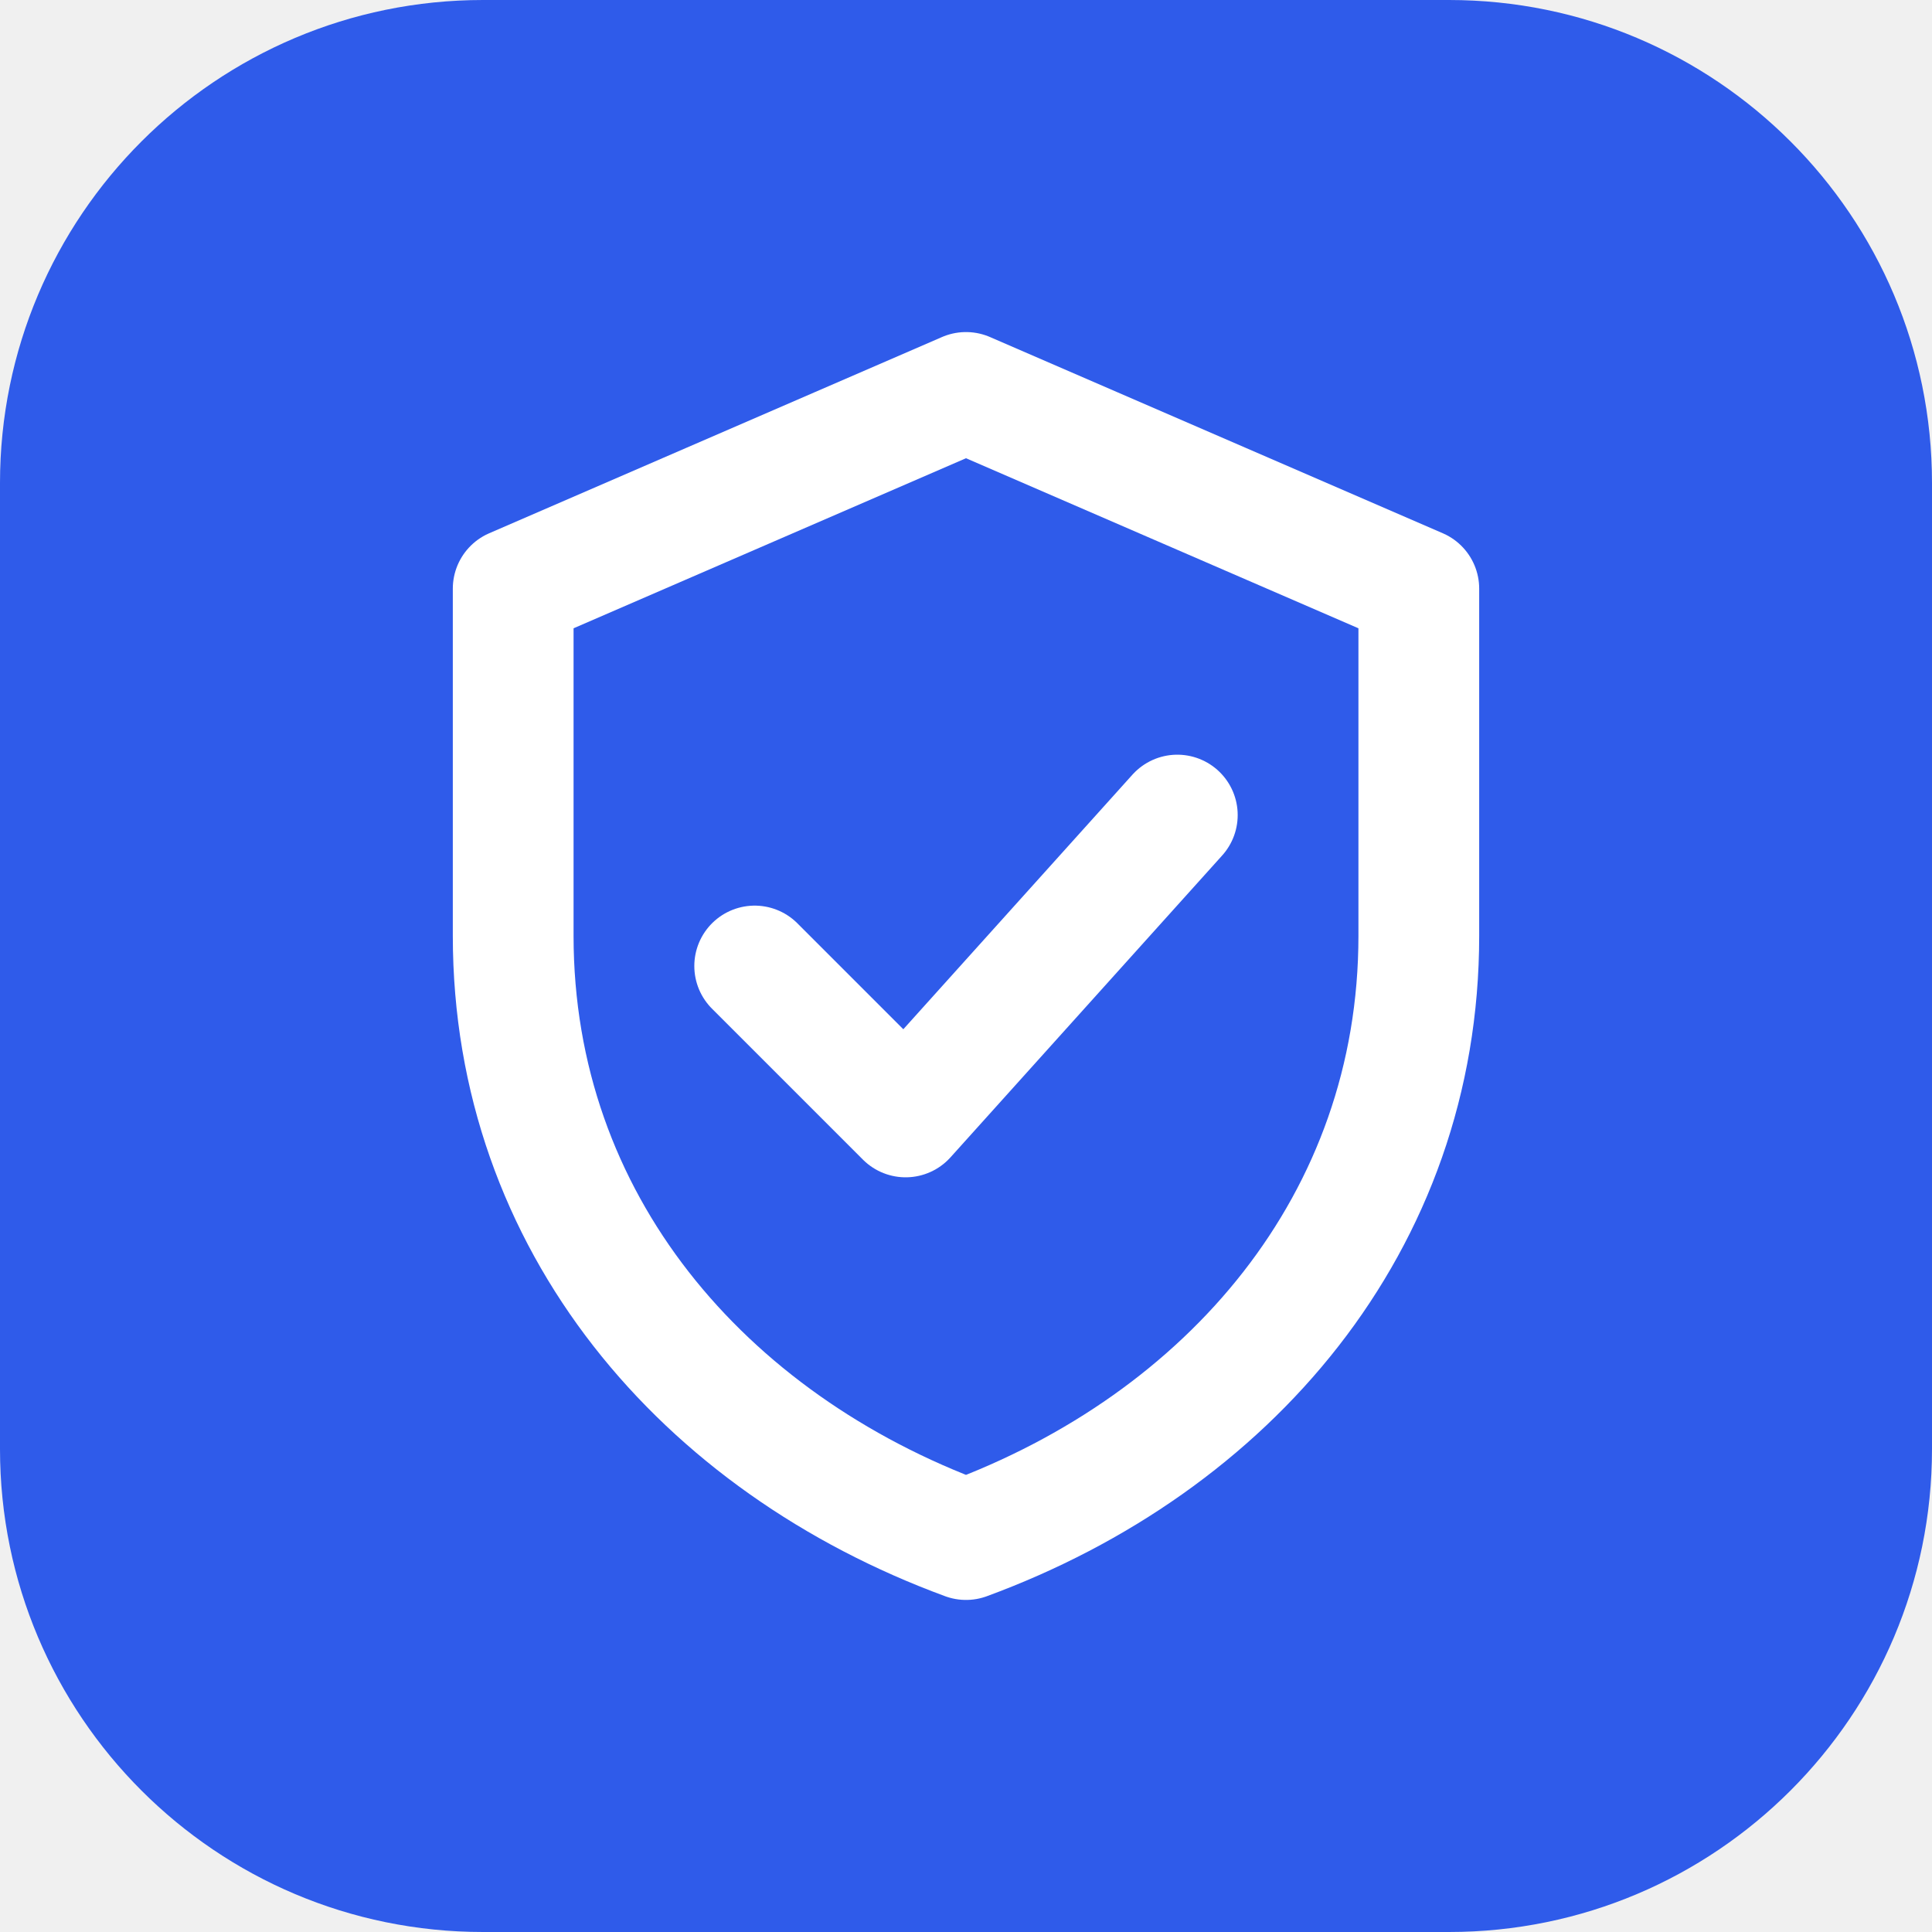
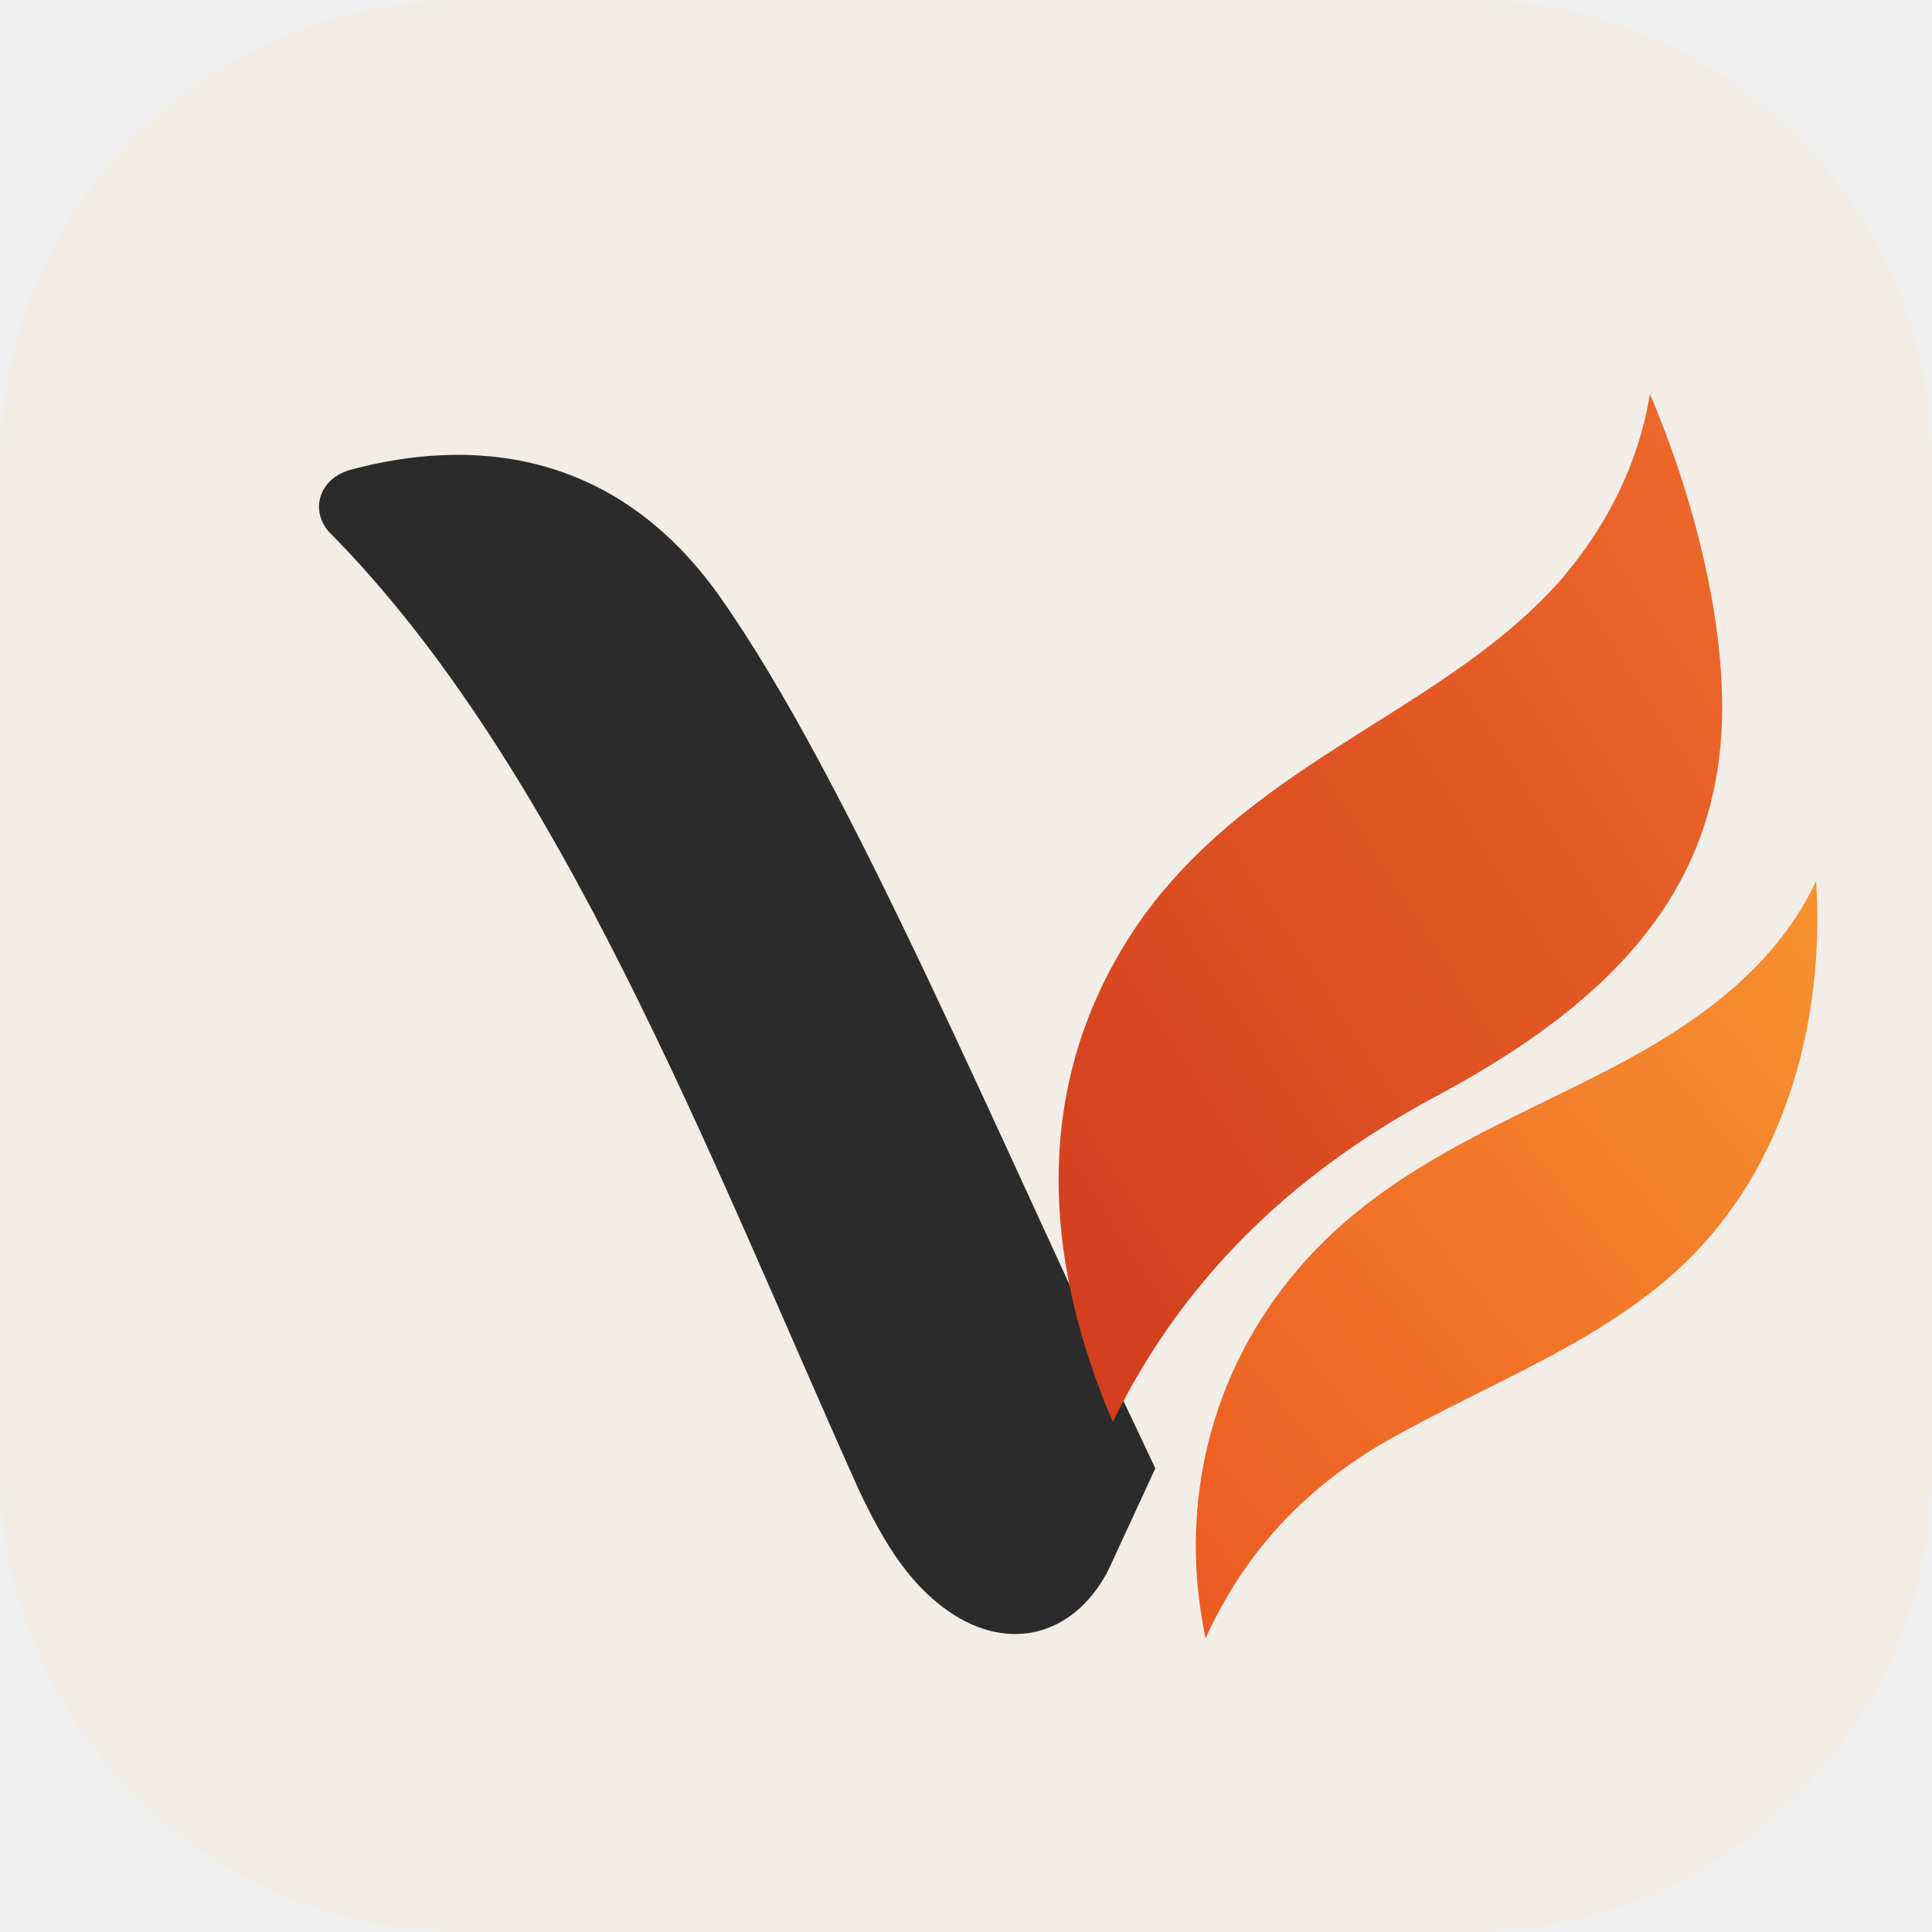
- <svg xmlns="http://www.w3.org/2000/svg" viewBox="0 0 64 64">
-   <rect width="64" height="64" rx="16" fill="#2F5BEA" />
-   <path d="M32 13l15 6.5v11.5c0 9.5-6.3 16.8-15 20-8.7-3.2-15-10.5-15-20V19.5L32 13z" fill="none" stroke="#fff" stroke-width="4" stroke-linejoin="round" />
-   <path d="M25 32l5 5 9-10" fill="none" stroke="#fff" stroke-width="4" stroke-linecap="round" stroke-linejoin="round" />
+ <svg xmlns="http://www.w3.org/2000/svg" viewBox="0 0 100 100">
+   <defs>
+     <linearGradient id="vf-a" x1="0" y1="1" x2="1" y2="0">
+       <stop offset="0" stop-color="#D23C1E" />
+       <stop offset="1" stop-color="#EE6A2A" />
+     </linearGradient>
+     <linearGradient id="vf-b" x1="0" y1="1" x2="1" y2="0">
+       <stop offset="0" stop-color="#EC5A22" />
+       <stop offset="1" stop-color="#F7922F" />
+     </linearGradient>
+   </defs>
+   <rect width="100" height="100" rx="24" fill="#F3EDE8" />
+   <path fill="#2B2B2B" d="M17 27.5c-1-1.2-.4-2.8 1.2-3.2 6-1.6 13.5-1.2 19 6.5 6.8 9.6 14.4 28 22.6 45.2l-2.4 5.2c-1.6 3.2-4.8 4.4-8 2.4-2.2-1.4-3.6-3.6-5-6.6C36.6 59.6 29 39.6 17 27.5z" />
+   <path fill="url(#vf-a)" d="M57.6 73.6c-3.6-8.4-4.4-17.8 1.6-26.2 6-8.2 15.6-10.6 21.6-17.4 2.4-2.8 4-6 4.6-9.6 2.4 5.6 4.6 13.8 3.4 20-1.4 7.6-7.2 12.4-14.2 16.2-7.2 3.8-13.2 9.2-17 17z" />
+   <path fill="url(#vf-b)" d="M62.4 84.8c-1.6-7.6.6-15.4 6.6-21 5.8-5.4 13.6-7.2 19.4-11.6 2.4-1.8 4.4-4 5.6-6.6.4 6-1 12.8-5 17.8-4.4 5.6-11.4 7.8-17.6 11.4-4 2.4-7 5.6-9 10z" />
</svg>
